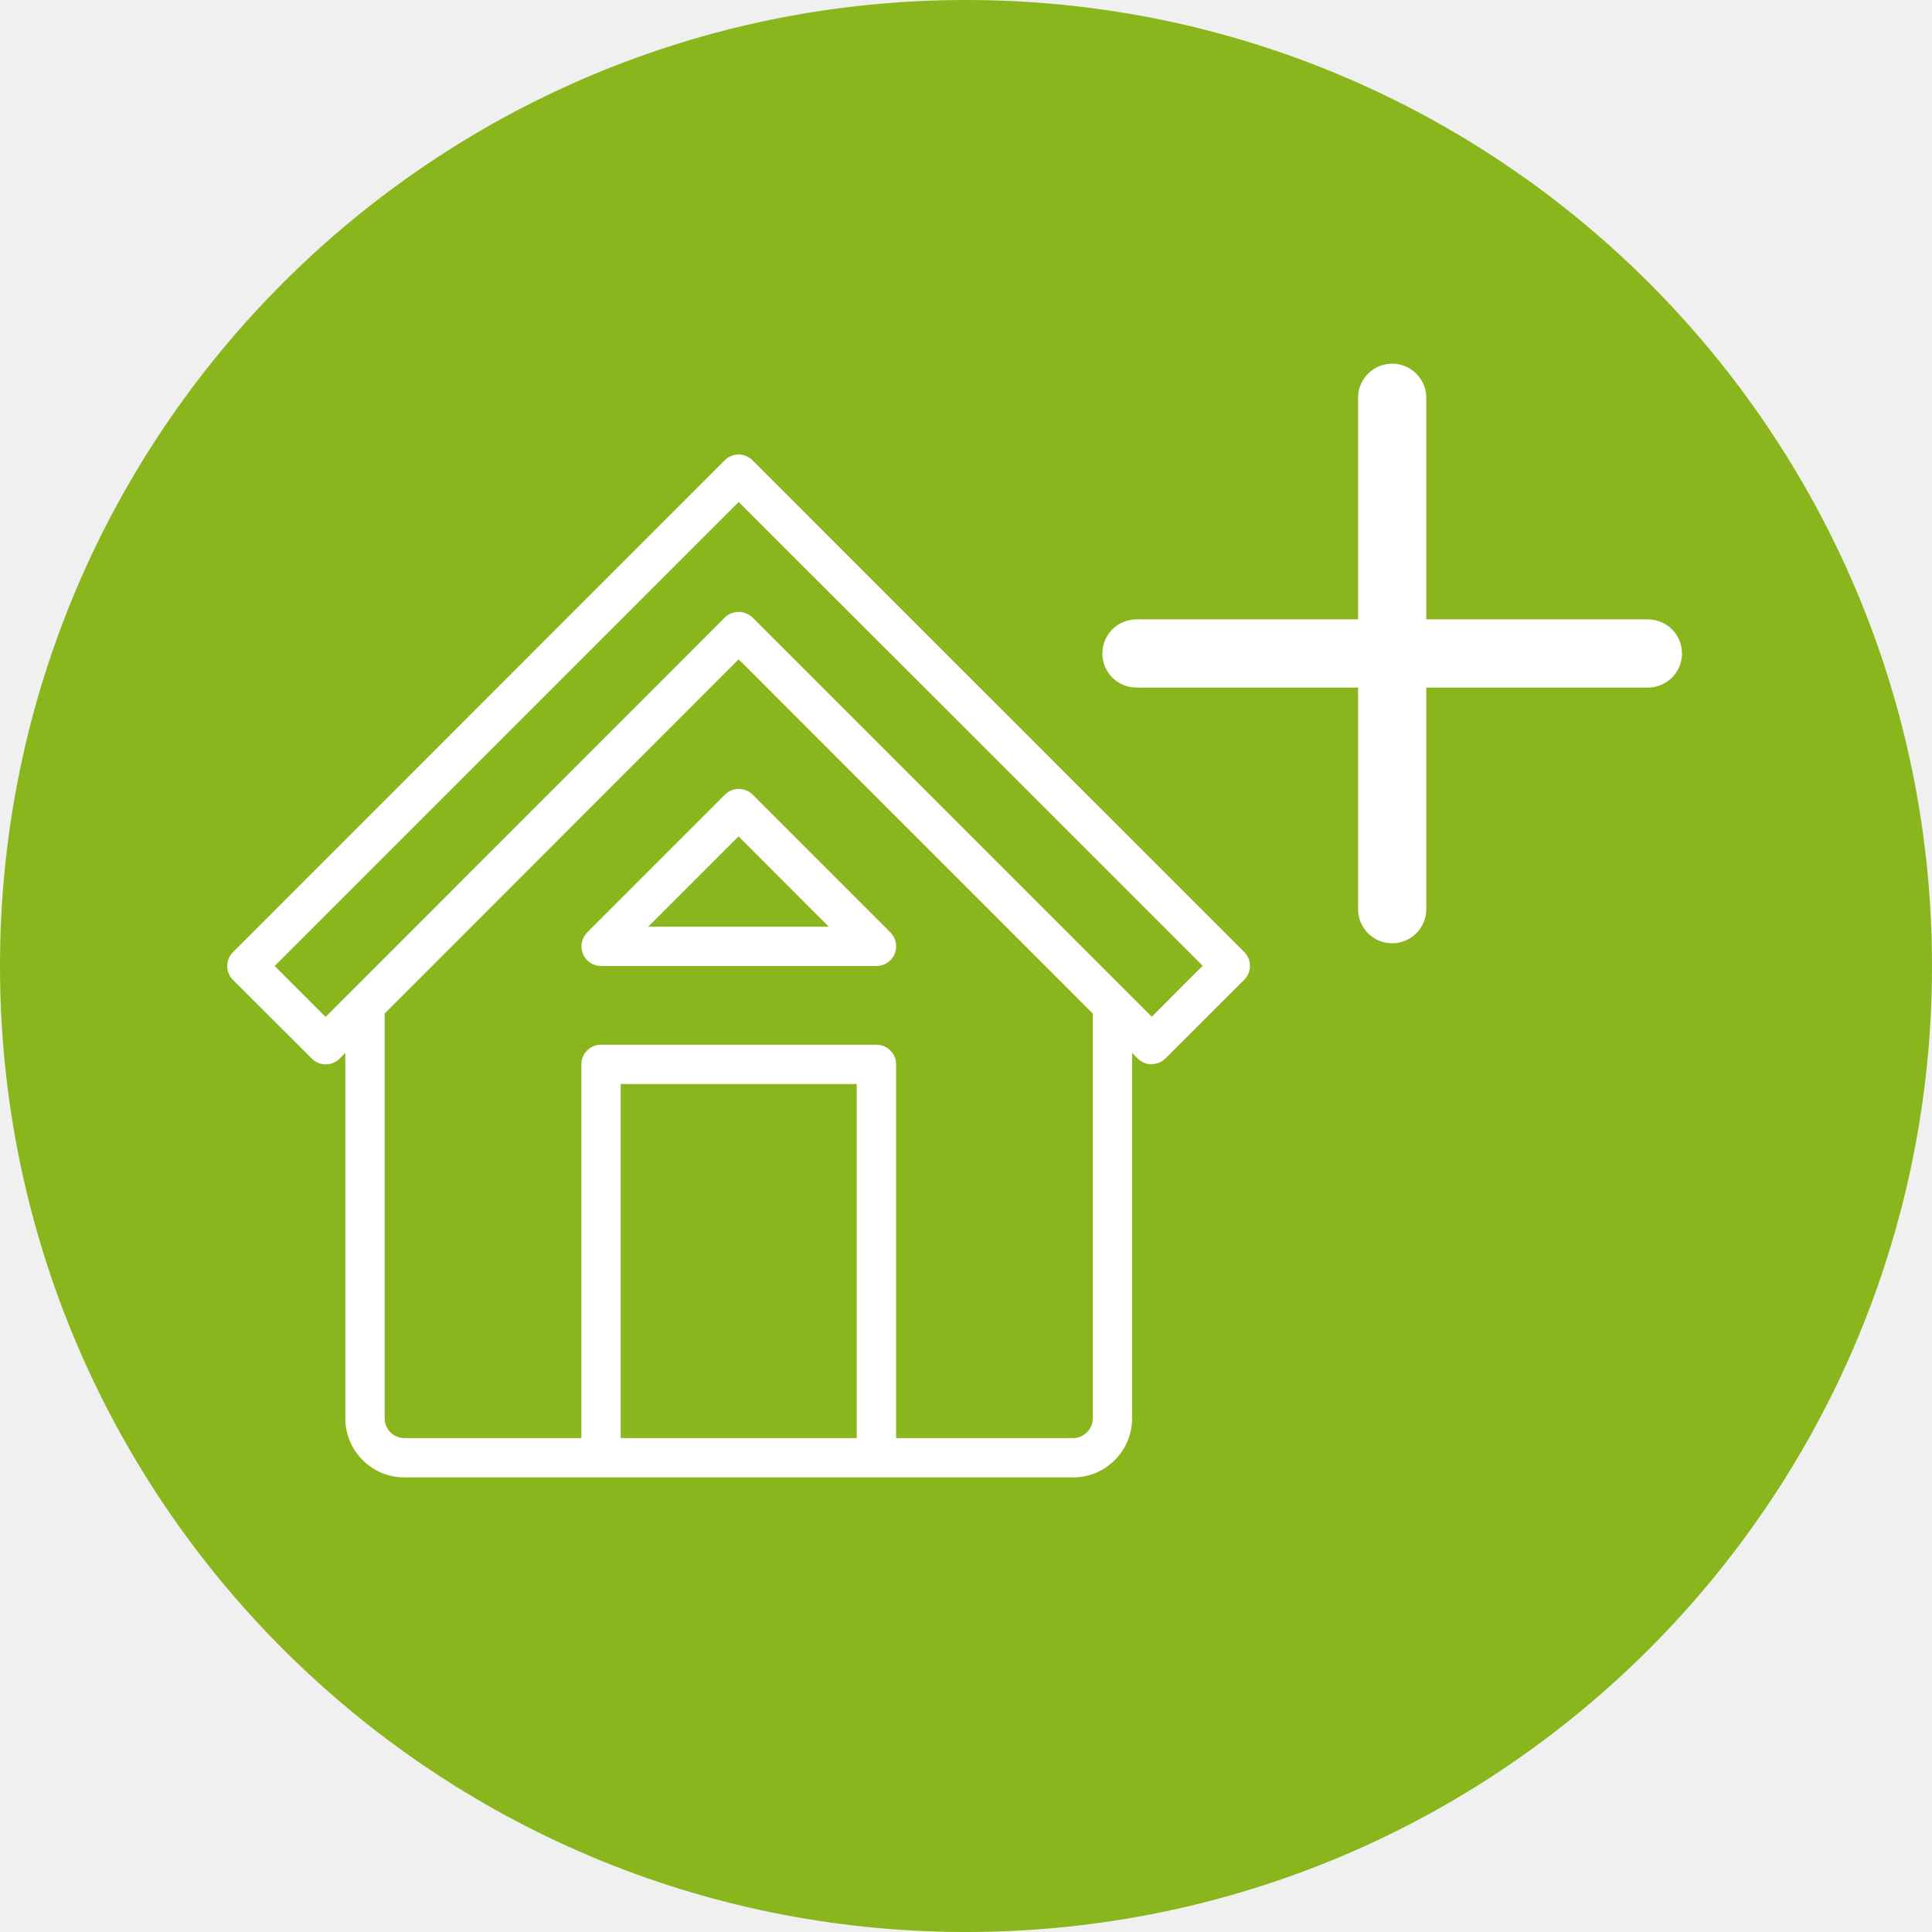
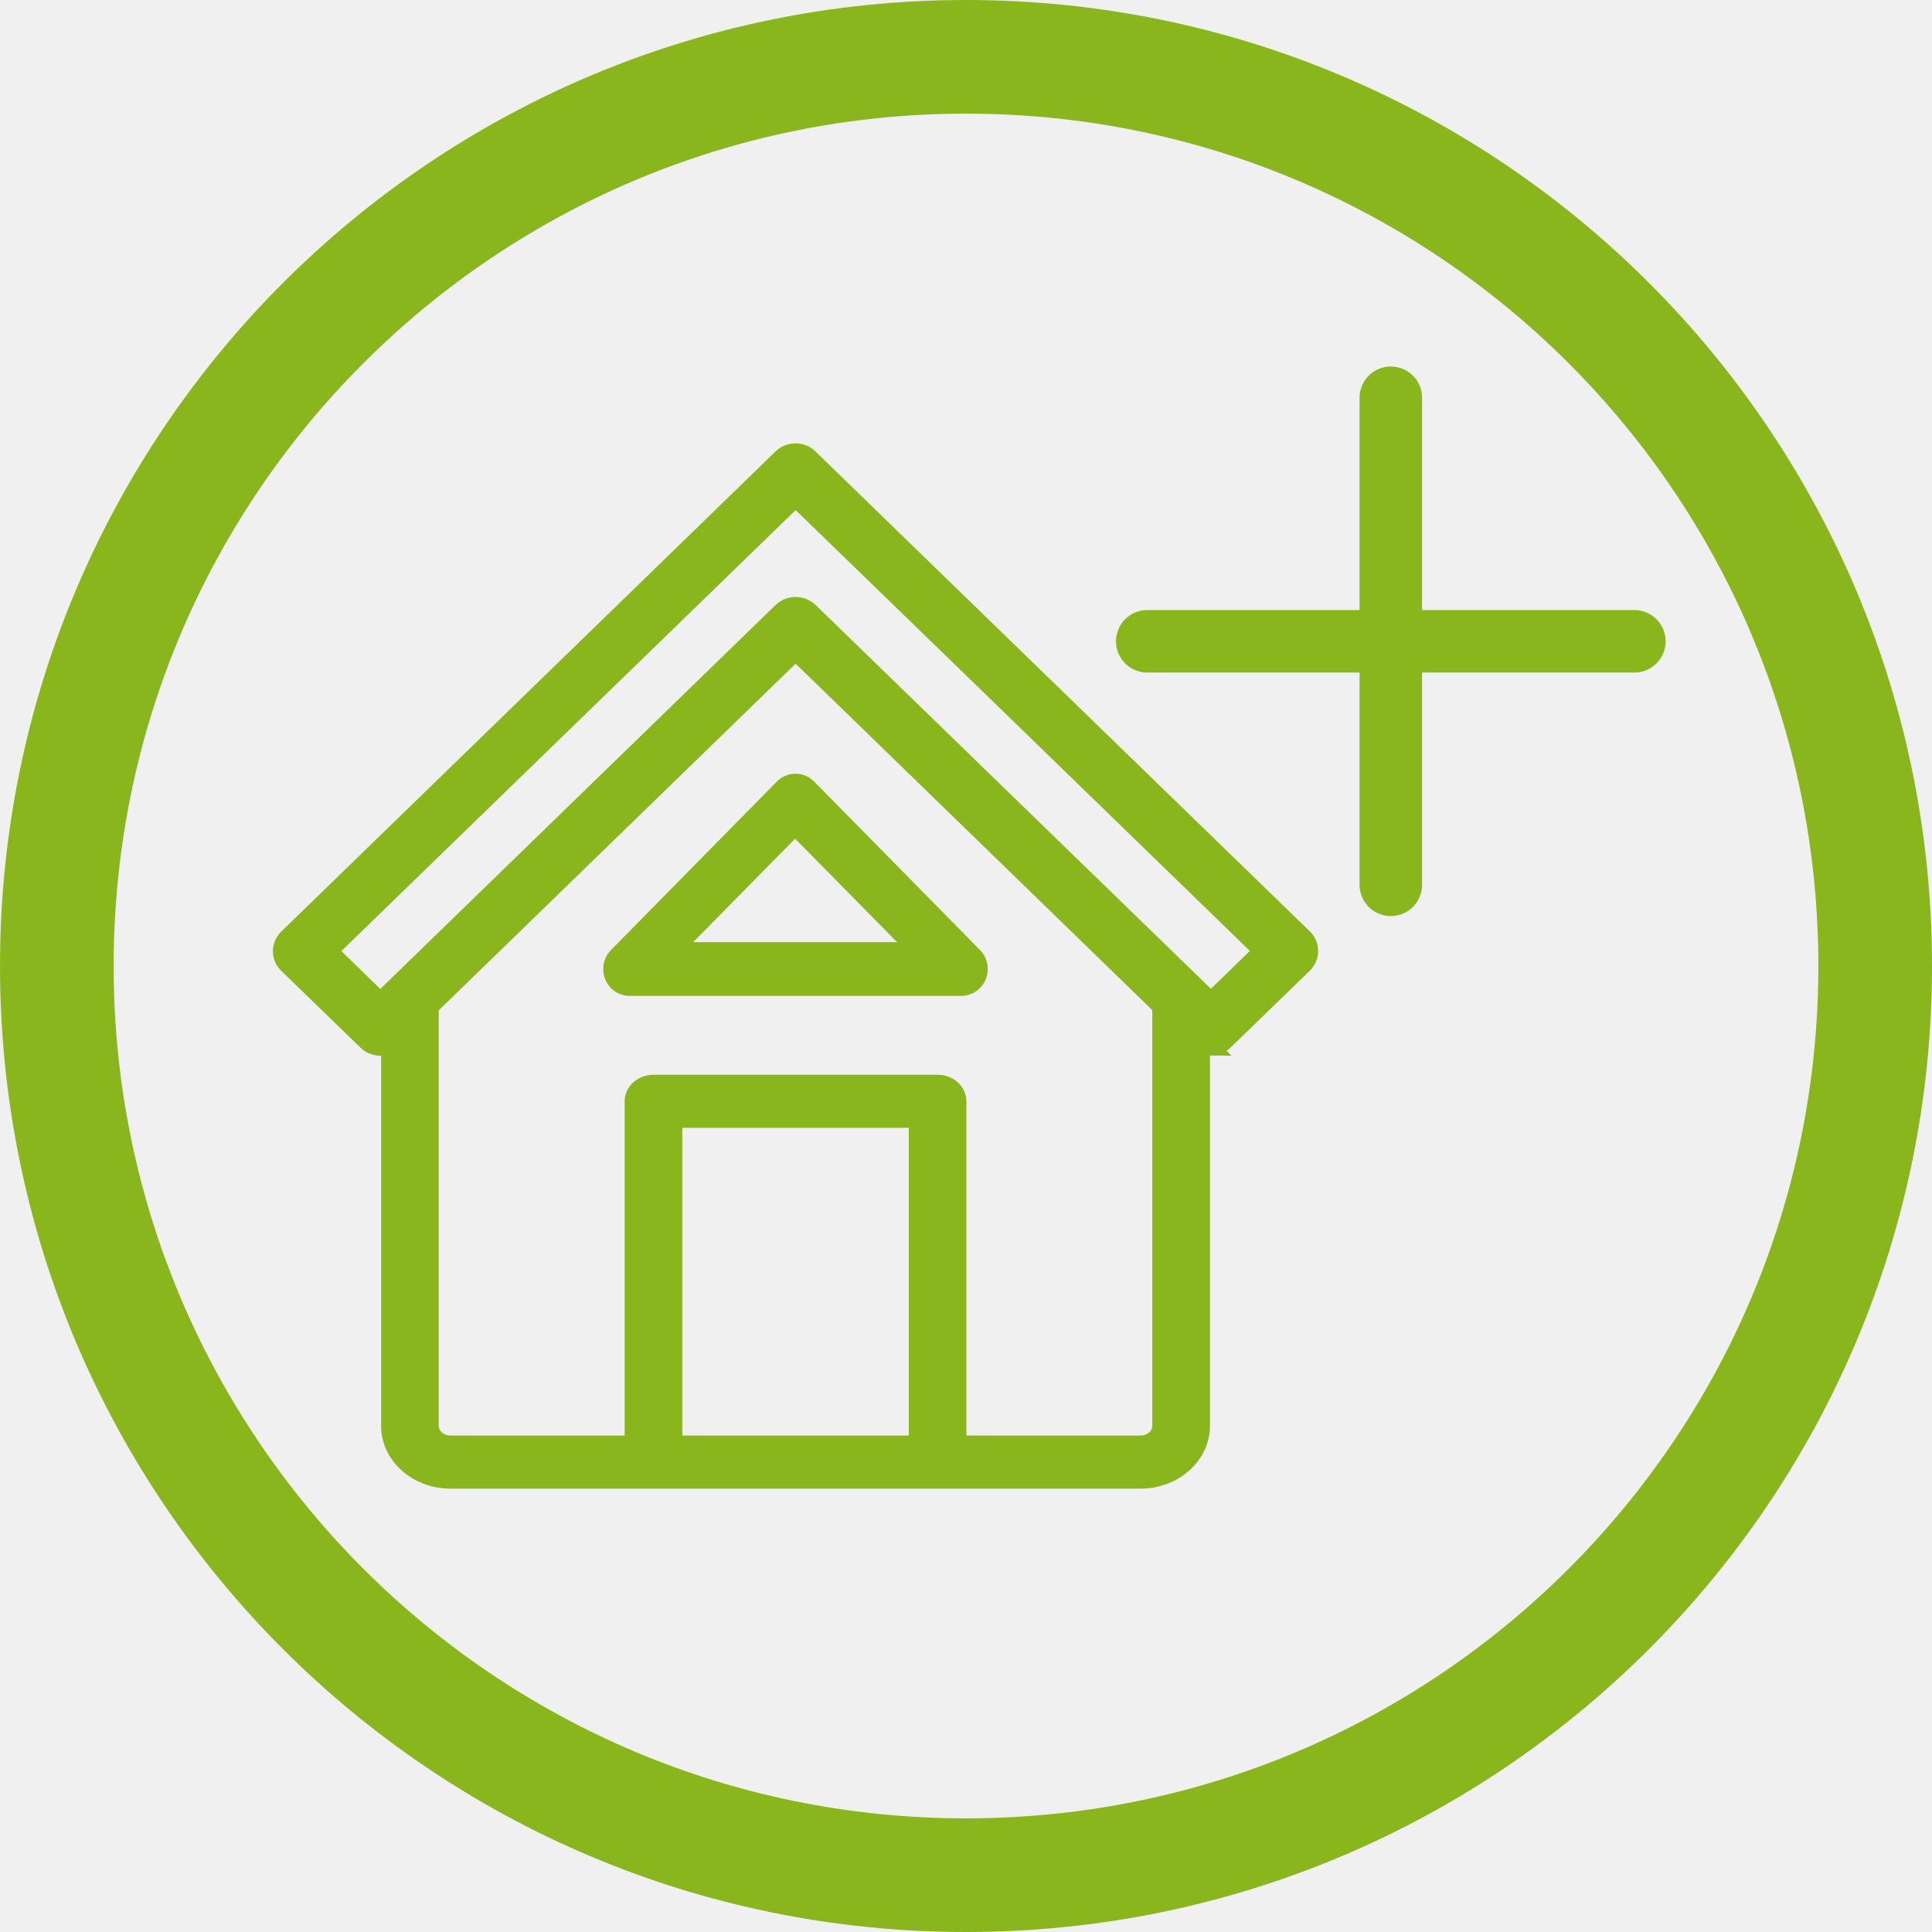
<svg xmlns="http://www.w3.org/2000/svg" width="34" height="34" viewBox="0 0 34 34" fill="none">
-   <rect width="34" height="34" rx="17" fill="#8AB61D" />
-   <path d="M24.5 7V16" stroke="white" stroke-width="1.2" stroke-linecap="round" />
-   <path d="M20 11.5H29" stroke="white" stroke-width="1.2" stroke-linecap="round" />
+   <rect x="1" y="1" width="32" height="32" rx="16" stroke="#8AB61D" stroke-width="2" />
+   <path d="M24.476 7V15.571" stroke="#8AB61D" stroke-width="1.1" stroke-linecap="round" />
+   <path d="M20.19 11.286H28.762" stroke="#8AB61D" stroke-width="1.1" stroke-linecap="round" />
  <g clip-path="url(#clip0_3210_1251)">
-     <path d="M20.269 18.73C20.179 18.73 20.092 18.696 20.023 18.63L12.999 11.603L5.976 18.63C5.841 18.765 5.623 18.765 5.488 18.63L4.1 17.245C3.965 17.11 3.965 16.892 4.1 16.757L12.754 8.1C12.889 7.965 13.107 7.965 13.242 8.1L16.457 11.316L17.842 12.7L19.227 14.085C18.995 13.853 17.056 11.914 17.056 11.914L18.013 12.871C18.058 12.916 19.352 14.211 19.227 14.085L21.896 16.754C22.031 16.889 22.031 17.107 21.896 17.242L20.511 18.626C20.442 18.696 20.355 18.727 20.265 18.727L20.269 18.73ZM12.999 10.769C13.089 10.769 13.176 10.803 13.245 10.869L20.269 17.893L21.165 16.996L18.642 14.473C18.576 14.407 18.31 14.141 18.41 14.241L18.17 14.001L17.764 13.595C17.728 13.559 17.438 13.269 17.473 13.304C17.5 13.33 16.665 12.496 16.565 12.396L12.999 8.834L4.834 17L5.73 17.896L12.754 10.869C12.823 10.8 12.909 10.769 12.999 10.769Z" fill="white" />
-     <path d="M19.231 17.692V24.962C19.231 25.152 19.075 25.308 18.885 25.308H15.77V18.731C15.77 18.54 15.614 18.385 15.423 18.385H10.577C10.387 18.385 10.231 18.54 10.231 18.731V25.308H7.116C6.925 25.308 6.769 25.152 6.769 24.962V17.692H6.077V24.962C6.077 25.533 6.544 26 7.116 26H18.885C19.456 26 19.923 25.533 19.923 24.962V17.692H19.231ZM10.923 19.077H15.077V25.308H10.923V19.077Z" fill="white" />
-     <path d="M15.423 17H10.577C10.439 17 10.31 16.917 10.259 16.785C10.207 16.657 10.234 16.509 10.335 16.408L12.758 13.985C12.893 13.85 13.111 13.85 13.246 13.985L15.669 16.408C15.769 16.509 15.797 16.657 15.745 16.785C15.693 16.913 15.565 17 15.427 17H15.423ZM11.411 16.308H14.585L12.997 14.719L11.408 16.308H11.411Z" fill="white" />
+     <path d="M21.31 18.428C21.219 18.428 21.132 18.394 21.063 18.33L17.532 14.9L14.002 11.471L6.94 18.33C6.804 18.462 6.585 18.462 6.449 18.33L5.054 16.978C4.918 16.846 4.918 16.634 5.054 16.502L13.754 8.051C13.89 7.919 14.109 7.919 14.245 8.051L17.478 11.19L18.87 12.542L20.262 13.893C20.029 13.667 18.08 11.775 18.08 11.775L19.043 12.709C19.087 12.752 20.389 14.016 20.262 13.893L22.946 16.498C23.081 16.63 23.081 16.843 22.946 16.975L21.553 18.326C21.484 18.394 21.397 18.424 21.306 18.424L21.31 18.428ZM14.002 10.656C14.092 10.656 14.179 10.69 14.249 10.754L21.31 17.61L22.211 16.735L19.674 14.272C19.608 14.207 19.341 13.948 19.441 14.046L19.2 13.812L18.792 13.415C18.755 13.38 18.464 13.097 18.499 13.131C18.526 13.157 17.687 12.342 17.586 12.244L14.002 8.768L5.792 16.738L6.693 17.613L13.754 10.754C13.824 10.687 13.911 10.656 14.002 10.656Z" fill="#8AB61D" />
+     <path d="M20.262 13.893C20.029 13.667 18.08 11.775 18.08 11.775L19.043 12.709C19.087 12.752 20.389 14.016 20.262 13.893ZM20.262 13.893L22.946 16.498C23.081 16.63 23.081 16.843 22.946 16.975L21.553 18.326C21.484 18.394 21.397 18.424 21.306 18.424L21.31 18.428C21.219 18.428 21.132 18.394 21.063 18.33L17.532 14.9L14.002 11.471L6.94 18.33C6.804 18.462 6.585 18.462 6.449 18.33L5.054 16.978C4.918 16.846 4.918 16.634 5.054 16.502L13.754 8.051C13.89 7.919 14.109 7.919 14.245 8.051L17.478 11.19L18.87 12.542L20.262 13.893ZM19.674 14.272L22.211 16.735L21.31 17.61L14.249 10.754C14.179 10.69 14.092 10.656 14.002 10.656C13.911 10.656 13.824 10.687 13.754 10.754L6.693 17.613L5.792 16.738L14.002 8.768L17.586 12.244M19.674 14.272C19.608 14.207 19.341 13.948 19.441 14.046L19.2 13.812L18.792 13.415C18.755 13.38 18.464 13.097 18.499 13.131C18.526 13.157 17.687 12.342 17.586 12.244M19.674 14.272L17.586 12.244" stroke="#8AB61D" stroke-width="0.3" />
+     <path d="M20.428 17.65V25.095C20.428 25.27 20.268 25.413 20.071 25.413H16.857V19.381C16.857 19.206 16.696 19.064 16.5 19.064H11.5C11.303 19.064 11.143 19.206 11.143 19.381V25.413H7.928C7.732 25.413 7.571 25.27 7.571 25.095V17.65L6.857 18.429V25.095C6.857 25.619 7.339 26.048 7.928 26.048H20.071C20.66 26.048 21.143 25.619 21.143 25.095V17.887L20.428 17.65ZM11.857 19.698H16.143V25.413H11.857V19.698Z" fill="#8AB61D" stroke="#8AB61D" stroke-width="0.3" />
+     <path d="M16.914 17.476H11.08C10.914 17.476 10.759 17.375 10.697 17.214C10.634 17.057 10.668 16.875 10.789 16.753L13.706 13.79C13.868 13.625 14.131 13.625 14.293 13.79L17.21 16.753C17.331 16.875 17.364 17.057 17.302 17.214C17.239 17.37 17.085 17.476 16.918 17.476H16.914ZM12.085 16.63H15.906L13.993 14.688L12.08 16.63H12.085Z" fill="#8AB61D" stroke="#8AB61D" stroke-width="0.1" />
  </g>
  <defs>
    <clipPath id="clip0_3210_1251">
-       <rect width="18" height="18" fill="white" transform="translate(4 8)" />
+       <rect width="20" height="20" fill="white" transform="translate(4 7)" />
    </clipPath>
  </defs>
</svg>
